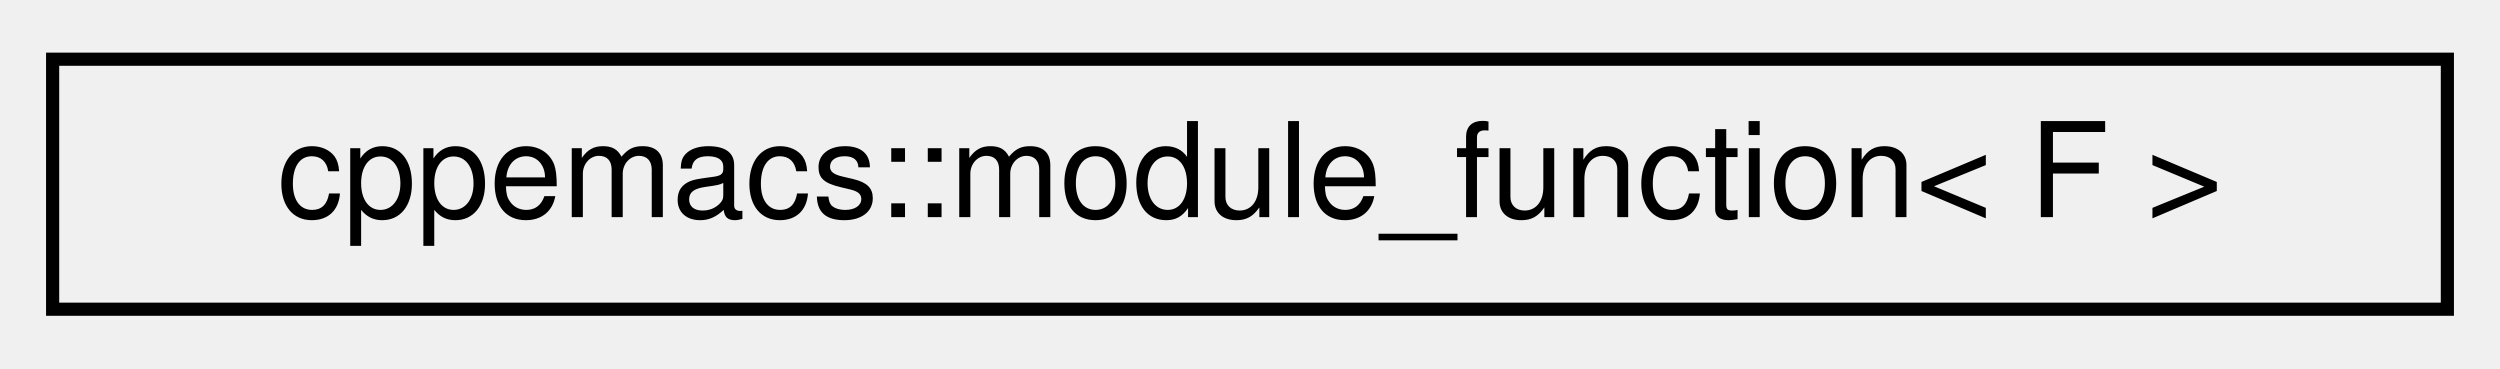
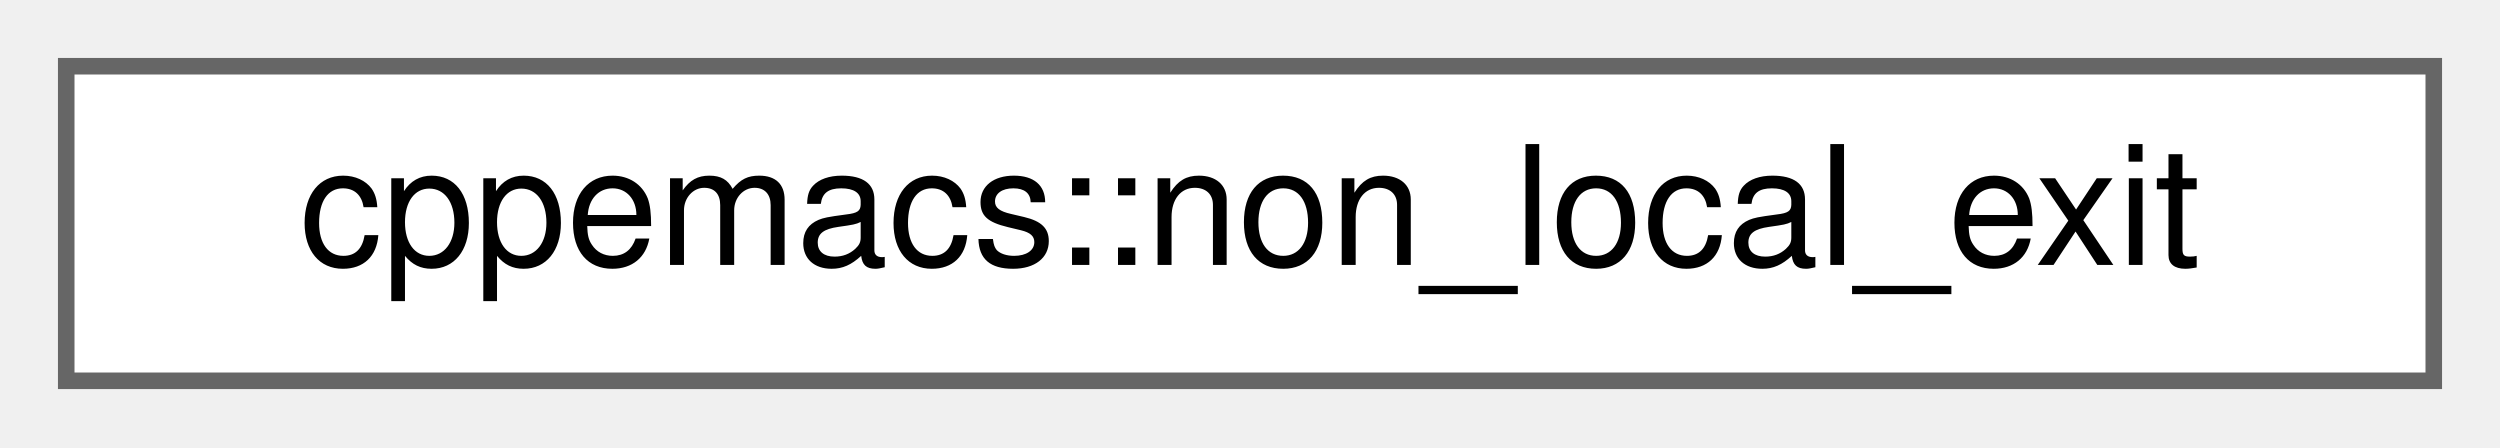
- <svg xmlns="http://www.w3.org/2000/svg" xmlns:xlink="http://www.w3.org/1999/xlink" width="190pt" height="28pt" viewBox="0.00 0.00 190.00 28.00">
-   <g id="graph0" class="graph" transform="scale(1 1) rotate(0) translate(4 24)">
-     <g id="node1" class="node">
-       <g id="a_node1">
-         <a xlink:href="structcppemacs_1_1module__function.html" target="_top" xlink:title="A wrapper over F that allows it to be converted to an Emacs function.">
-           <polygon fill="none" stroke="black" points="0,-0.5 0,-19.5 182,-19.5 182,-0.5 0,-0.5" />
-           <text text-anchor="middle" x="91" y="-7.5" font-family="Helvetica,sans-Serif" font-size="10.00">cppemacs::module_function&lt; F &gt;</text>
+ <svg xmlns="http://www.w3.org/2000/svg" xmlns:xlink="http://www.w3.org/1999/xlink" width="151pt" height="27pt" viewBox="0.00 0.00 151.00 27.00">
+   <g id="graph0" class="graph" transform="scale(1 1) rotate(0) translate(4 23)">
+     <g id="Node000000" class="node">
+       <g id="a_Node000000">
+         <a xlink:href="structcppemacs_1_1non__local__exit.html" target="_top" xlink:title="A valueless exception indicating a pending non-local exit.">
+           <polygon fill="white" stroke="#666666" points="143,-19 0,-19 0,0 143,0 143,-19" />
+           <text text-anchor="middle" x="71.5" y="-7" font-family="Helvetica,sans-Serif" font-size="10.00">cppemacs::non_local_exit</text>
        </a>
      </g>
    </g>
  </g>
</svg>
